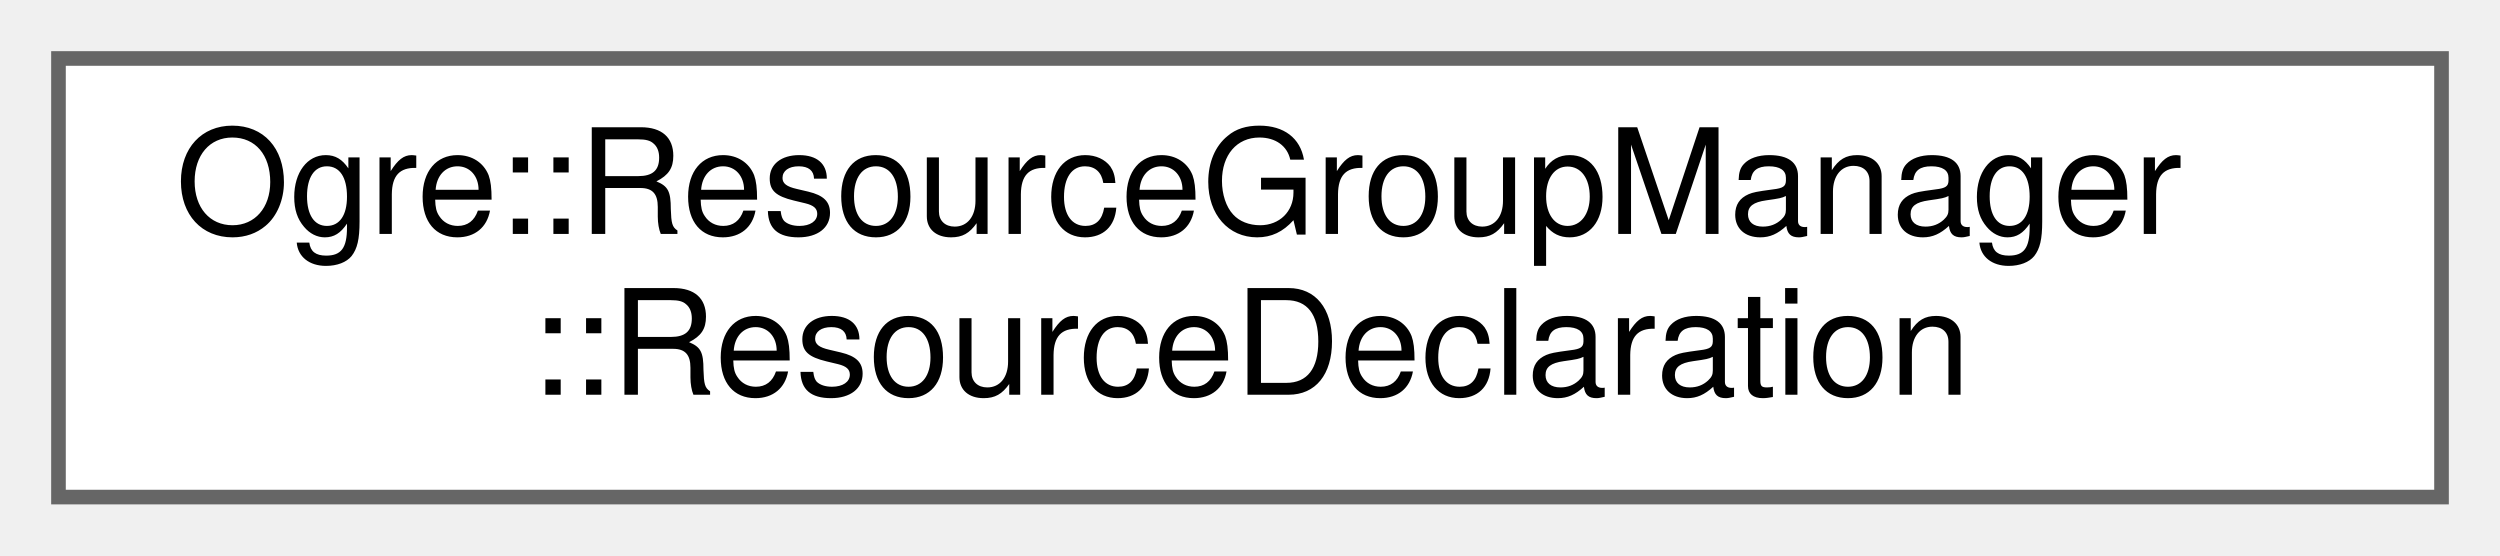
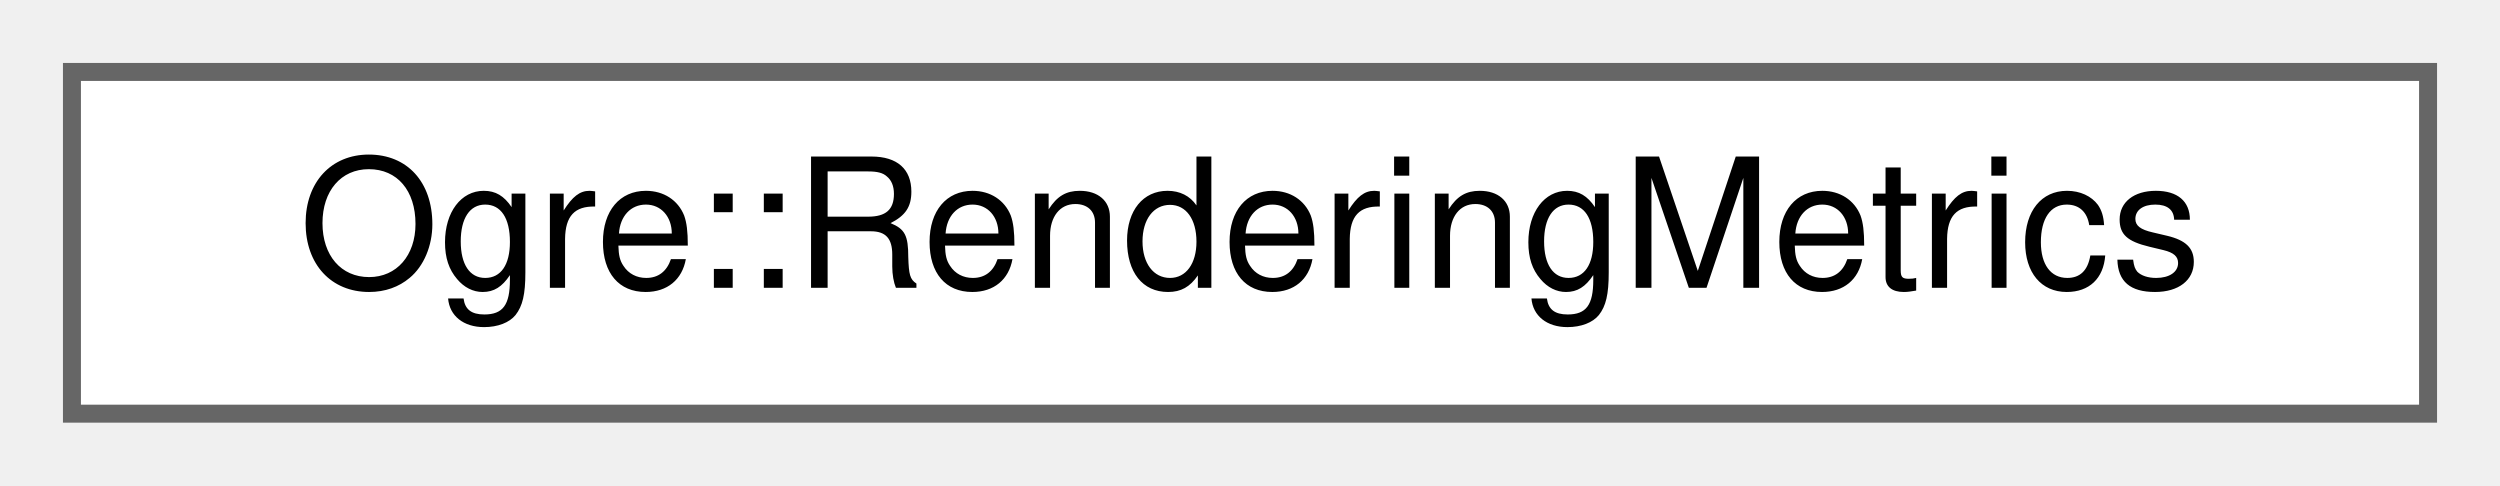
- <svg xmlns="http://www.w3.org/2000/svg" xmlns:xlink="http://www.w3.org/1999/xlink" width="171pt" height="38pt" viewBox="0.00 0.00 171.00 38.00">
-   <g id="graph0" class="graph" transform="scale(1 1) rotate(0) translate(4 34)">
+ <svg xmlns="http://www.w3.org/2000/svg" xmlns:xlink="http://www.w3.org/1999/xlink" width="139pt" height="27pt" viewBox="0.00 0.00 139.00 27.00">
+   <g id="graph0" class="graph" transform="scale(1 1) rotate(0) translate(4 23)">
    <g id="Node000000" class="node">
      <g id="a_Node000000">
-         <a xlink:href="struct_ogre_1_1_resource_group_manager_1_1_resource_declaration.html" target="_top" xlink:title="Nested struct defining a resource declaration.">
-           <polygon fill="white" stroke="#666666" points="163,-30 0,-30 0,0 163,0 163,-30" />
-           <text text-anchor="start" x="8" y="-18" font-family="Helvetica,sans-Serif" font-size="10.00">Ogre::ResourceGroupManager</text>
-           <text text-anchor="middle" x="81.5" y="-7" font-family="Helvetica,sans-Serif" font-size="10.00">::ResourceDeclaration</text>
+         <a xlink:href="struct_ogre_1_1_rendering_metrics.html" target="_top" xlink:title=" ">
+           <polygon fill="white" stroke="#666666" points="131,-19 0,-19 0,0 131,0 131,-19" />
+           <text text-anchor="middle" x="65.5" y="-7" font-family="Helvetica,sans-Serif" font-size="10.00">Ogre::RenderingMetrics</text>
        </a>
      </g>
    </g>
  </g>
</svg>
